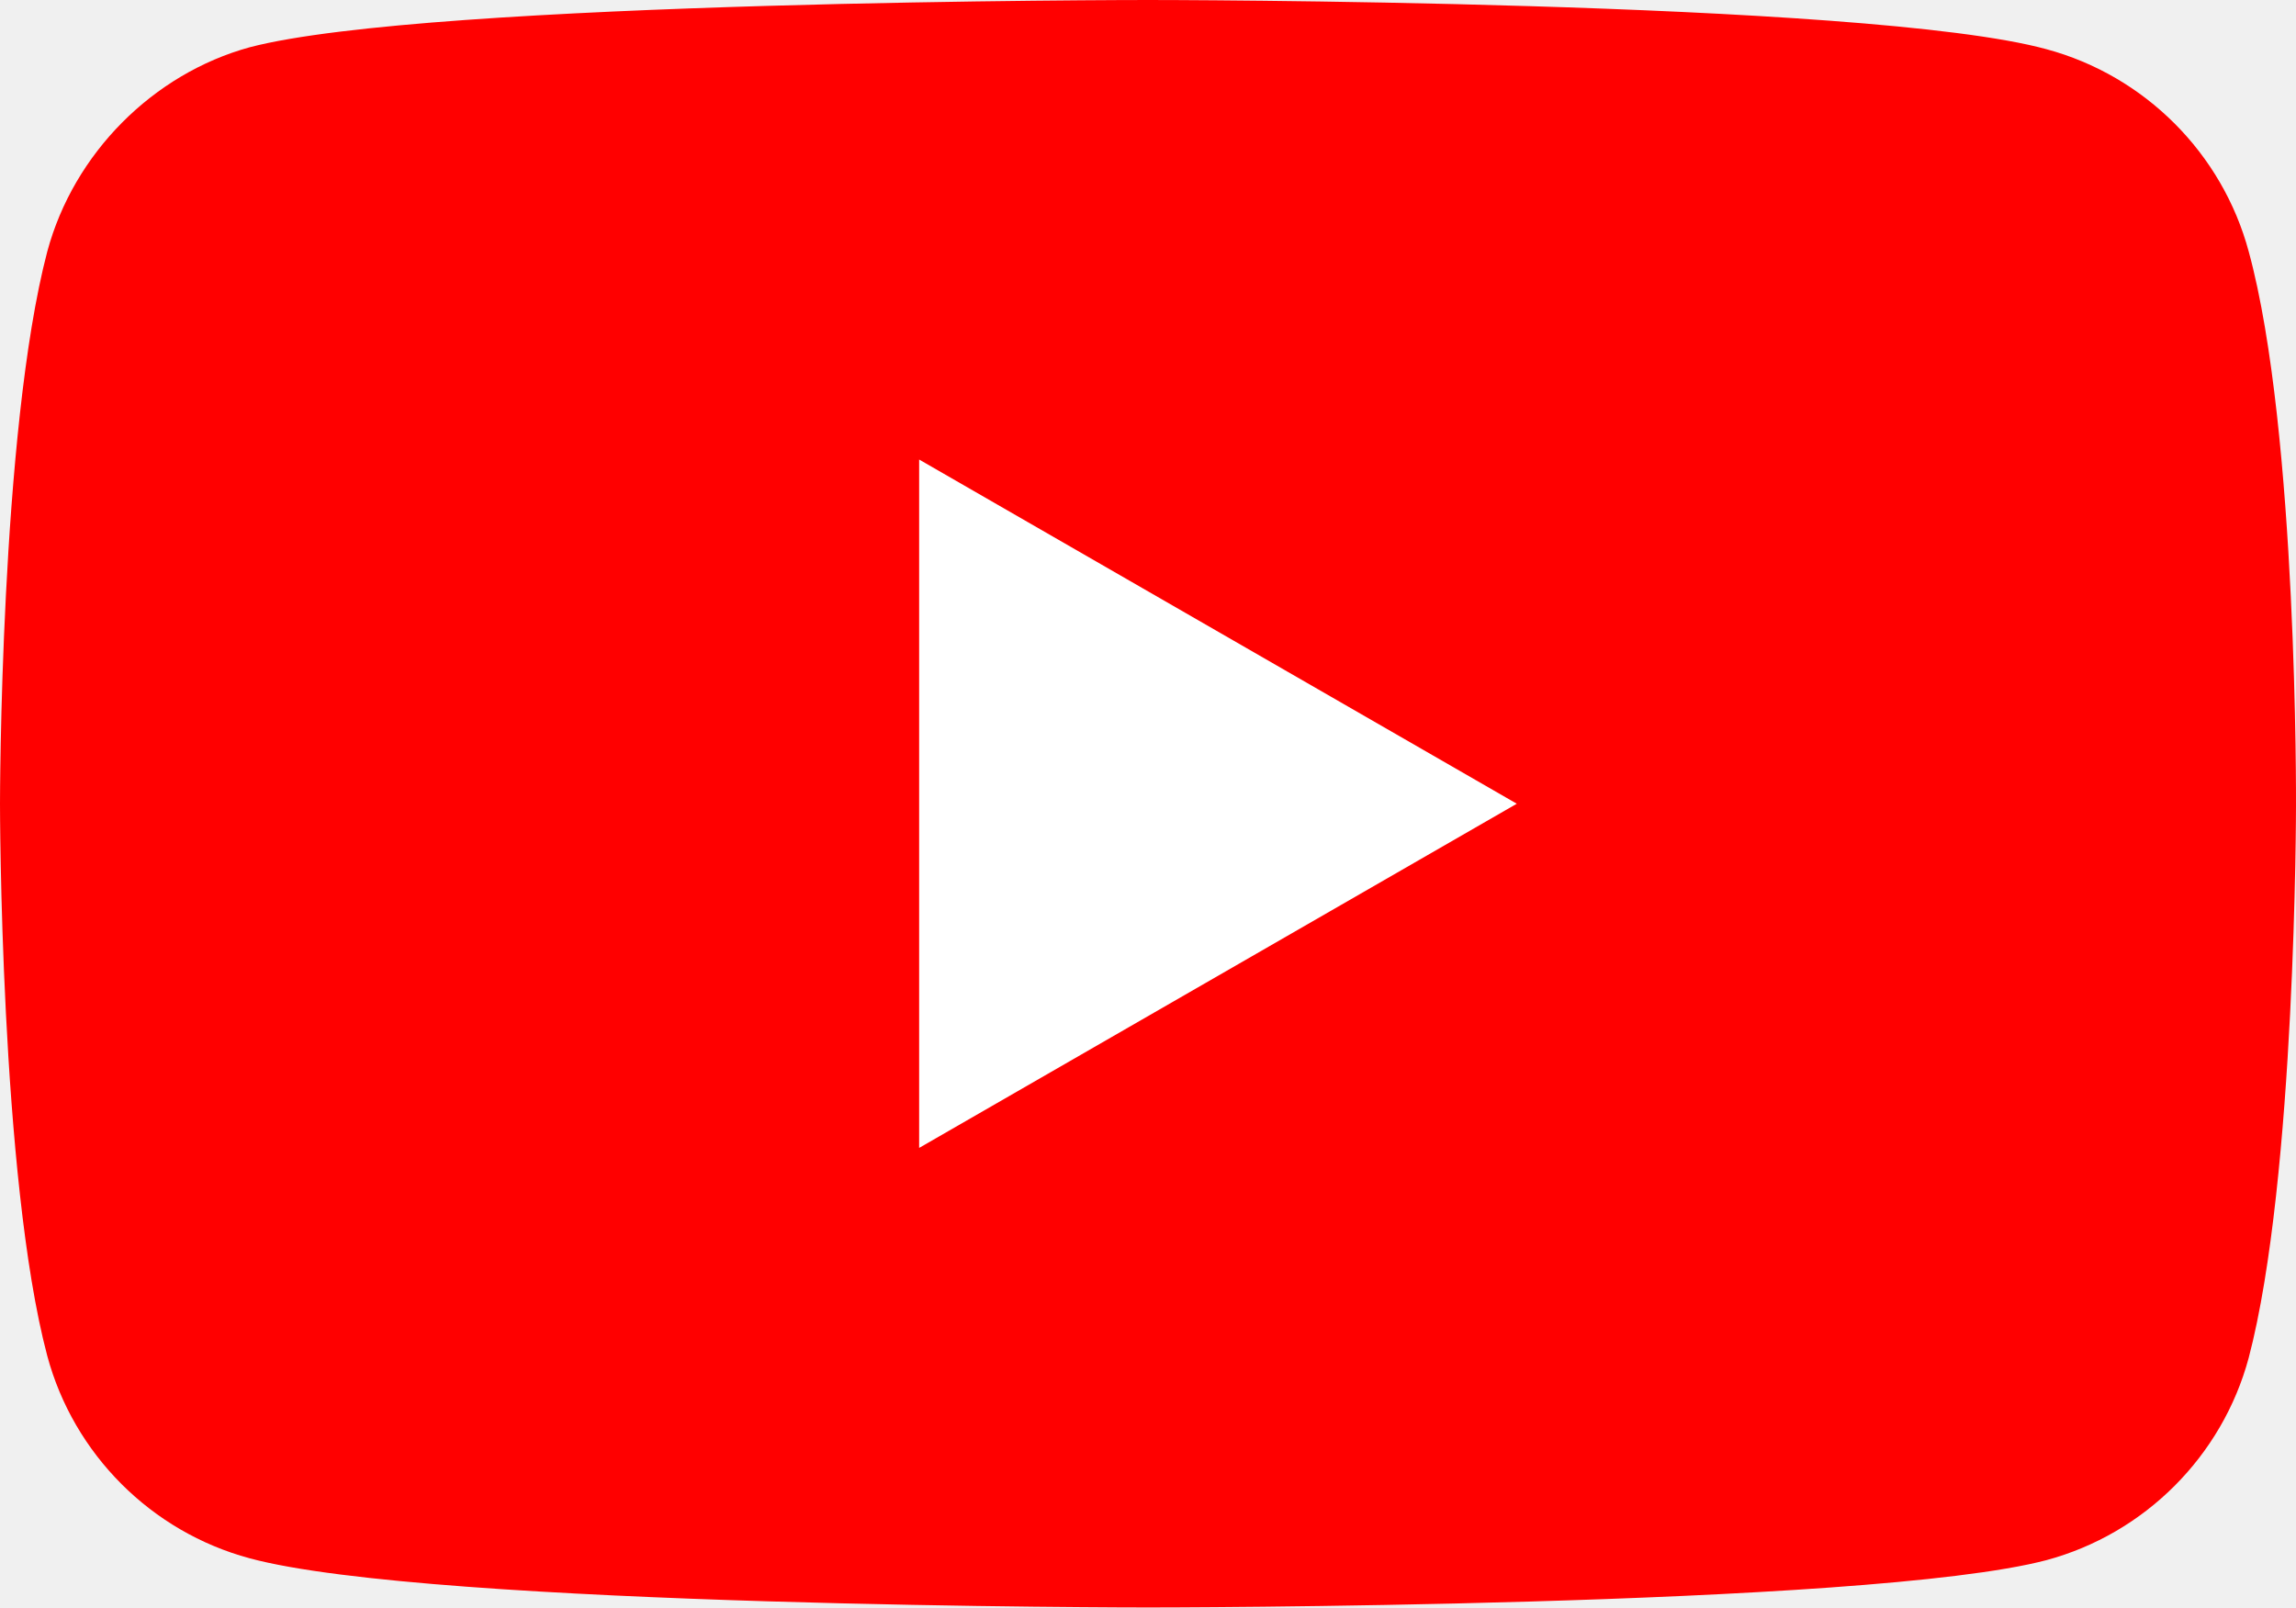
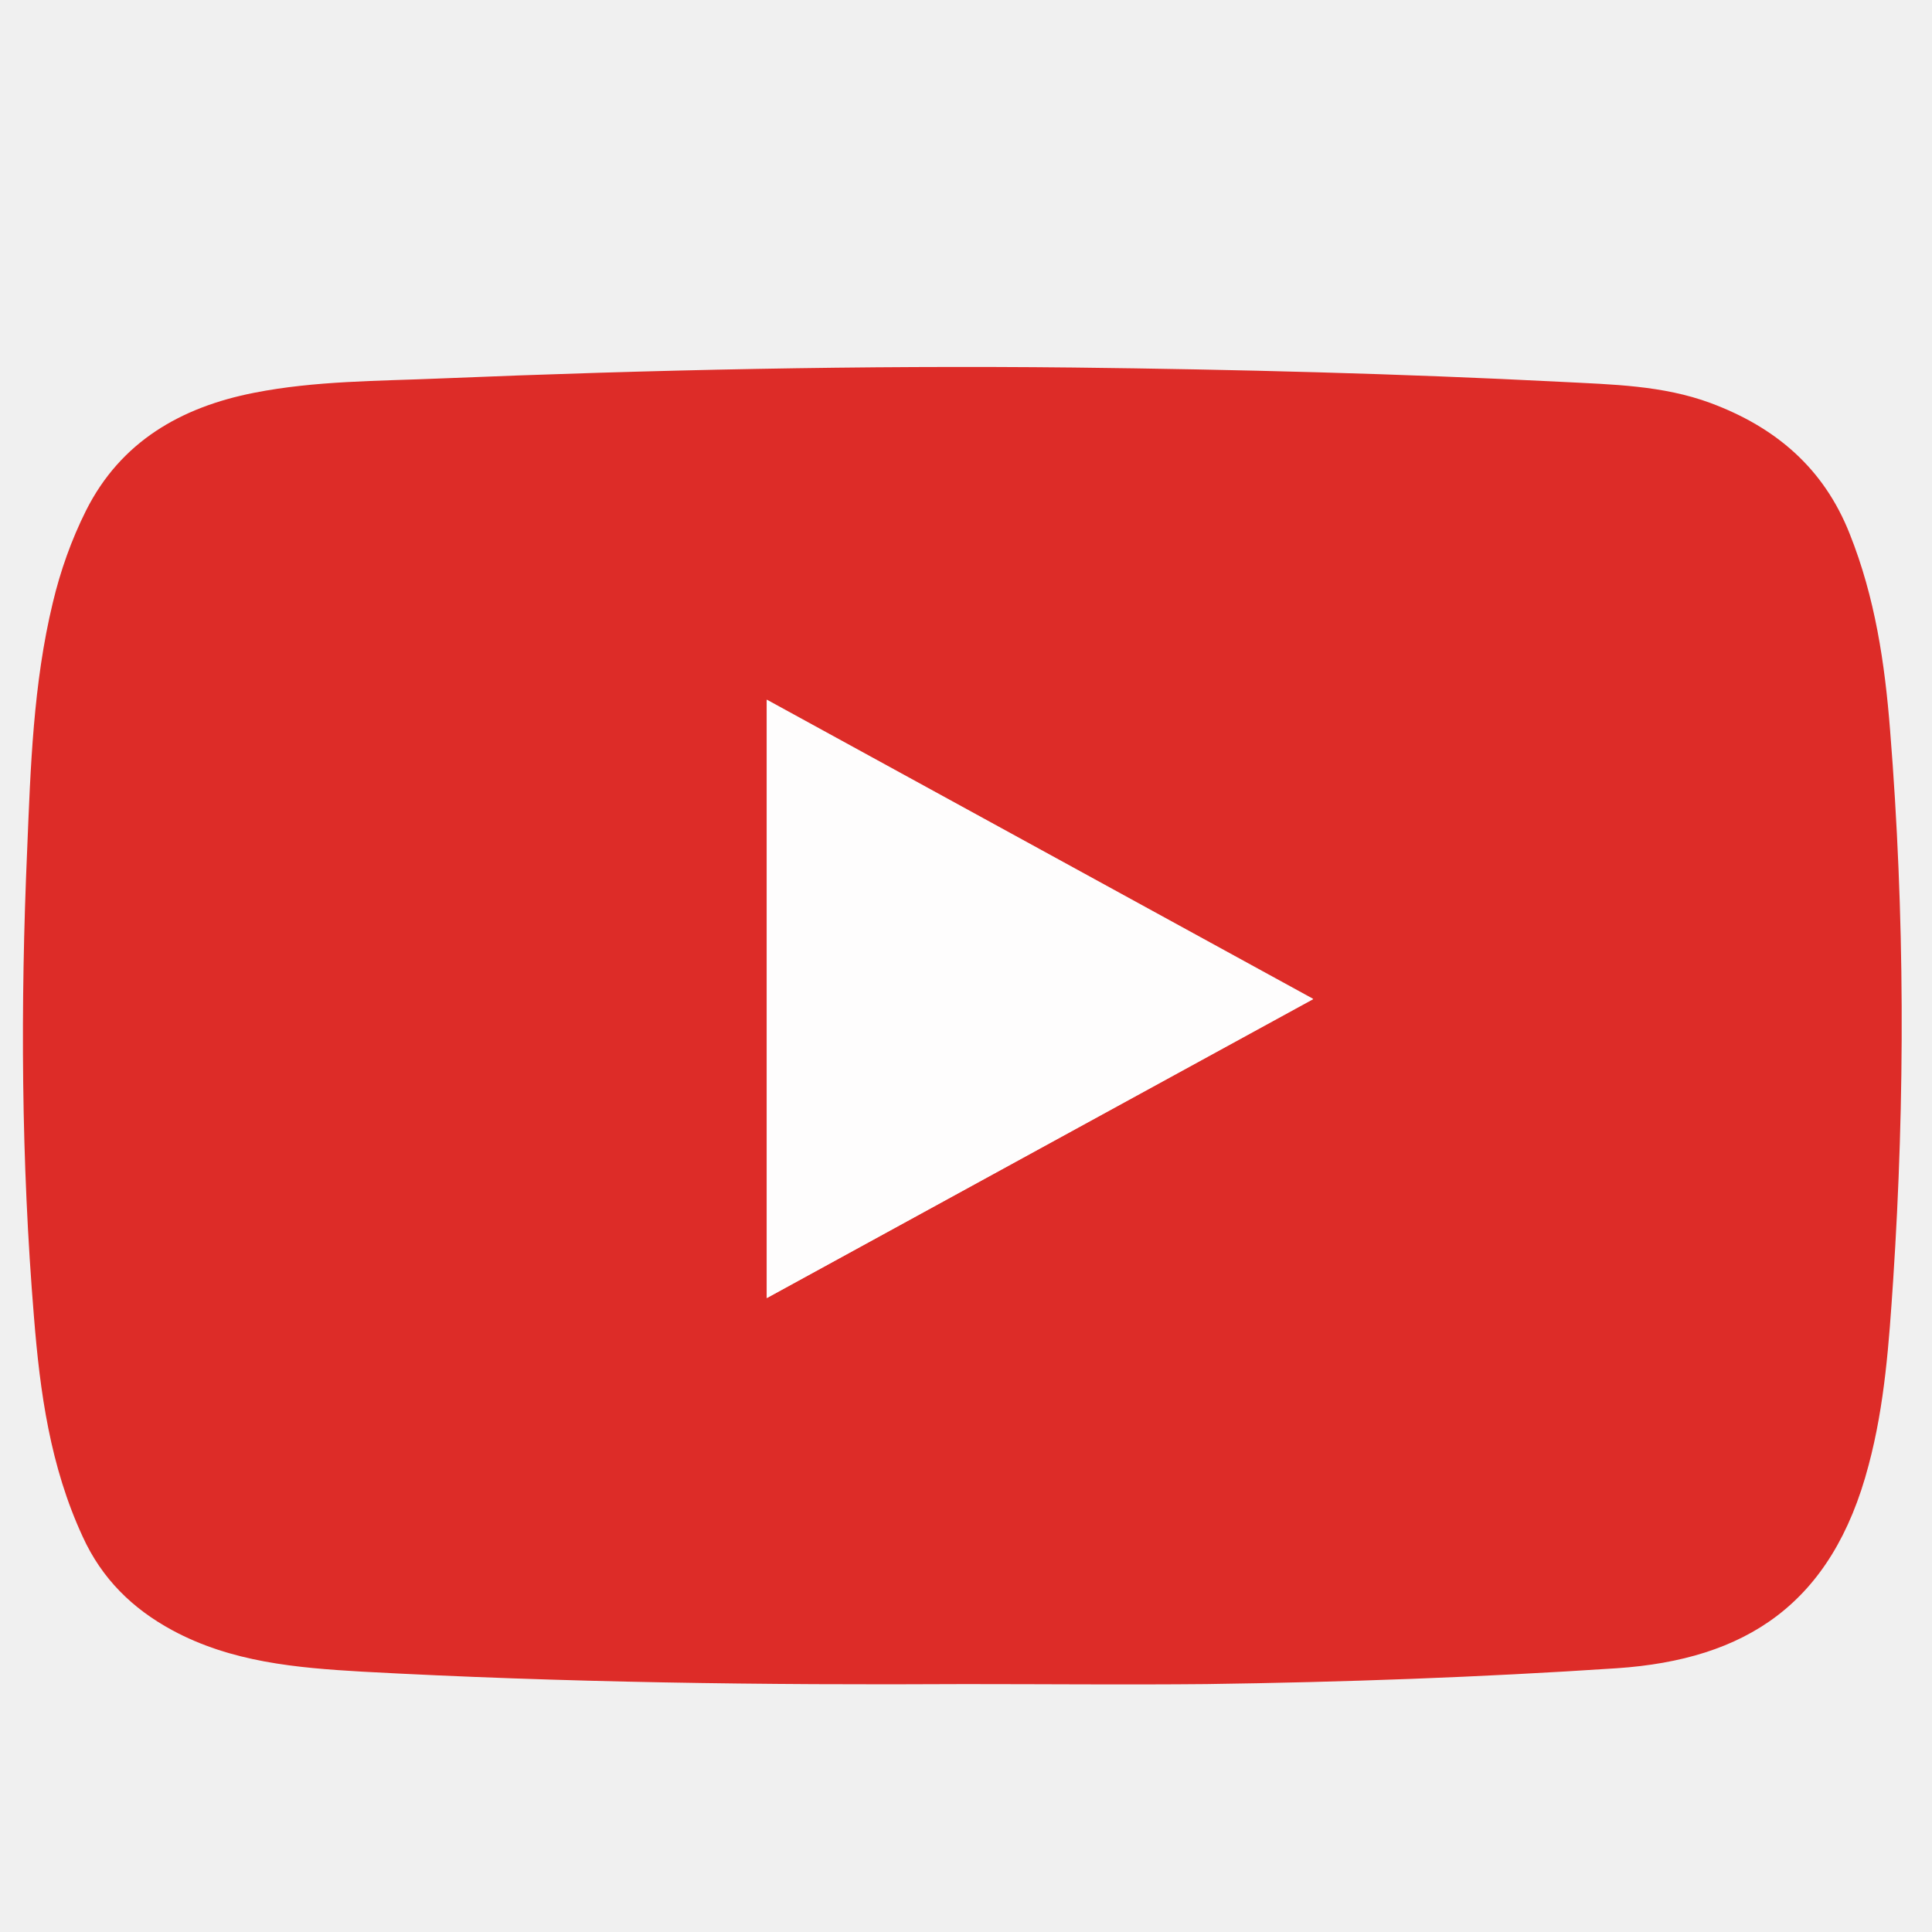
- <svg xmlns="http://www.w3.org/2000/svg" version="1.1" id="Layer_1" x="0px" y="0px" viewBox="0 0 71.412 50" xml:space="preserve" width="71.412" height="50">
-   <defs id="defs31" />
-   <style type="text/css" id="style3">
- 	.st0{fill:#FF0000;}
- 	.st1{fill:#FFFFFF;}
- 	.st2{fill:#282828;}
- </style>
-   <g id="g5" transform="scale(0.5882353,0.5882353)">
-     <path class="st0" d="M 118.9,13.3 C 117.5,8.1 113.4,4 108.2,2.6 98.7,0 60.7,0 60.7,0 60.7,0 22.7,0 13.2,2.5 8.1,3.9 3.9,8.1 2.5,13.3 0,22.8 0,42.5 0,42.5 0,42.5 0,62.3 2.5,71.7 3.9,76.9 8,81 13.2,82.4 22.8,85 60.7,85 60.7,85 c 0,0 38,0 47.5,-2.5 5.2,-1.4 9.3,-5.5 10.7,-10.7 2.5,-9.5 2.5,-29.2 2.5,-29.2 0,0 0.1,-19.8 -2.5,-29.3 z" id="path7" style="fill:#ff0000" />
-     <polygon class="st1" points="80.2,42.5 48.6,24.3 48.6,60.7 " id="polygon9" style="fill:#ffffff" />
+ <svg xmlns="http://www.w3.org/2000/svg" enable-background="new 0 0 512 512" id="Layer_1" version="1.1" viewBox="0 0 512 512" xml:space="preserve">
+   <g>
+     <path d="M255.7,446.3c-53.3,0.3-106.6-0.4-159.8-3.3c-17.3-1-34.6-2.5-50.3-11c-10.5-5.7-18.6-13.6-23.7-24.8   C13.3,388.6,10.6,369,9,349c-3.4-41.3-3.6-82.6-1.8-123.8c0.9-21.9,1.6-44,6.8-65.5c2-8.4,4.9-16.6,8.8-24.4   c9.2-18.3,25.2-27.4,44.5-31.2c16.2-3.2,32.8-3.1,49.3-3.8c55.9-2.3,111.9-3.5,167.9-2.9c43.1,0.5,86.3,1.6,129.4,3.8   c13.3,0.7,26.7,0.9,39.4,5.6c17.2,6.4,30,17.2,36.9,34.7c6.7,16.8,9.3,34.2,10.7,52.1c3.9,48.6,4,97.2,0.8,145.8   c-1.1,16.4-2.2,32.8-6.5,48.9c-9.7,37-32.8,51.5-66.7,53.8c-36.2,2.4-72.5,3.7-108.8,4.2C298.4,446.5,277,446.3,255.7,446.3z    M203.2,344c48.4-26.5,96.2-52.7,144.8-79.3c-48.7-26.7-96.5-52.8-144.8-79.3C203.2,238.7,203.2,291,203.2,344z" fill="#DD2C28" />
+     <path d="M203.2,344c0-53,0-105.3,0-158.5c48.3,26.4,96.1,52.6,144.8,79.3C299.4,291.4,251.6,317.5,203.2,344z" fill="#FEFDFD" />
  </g>
</svg>
